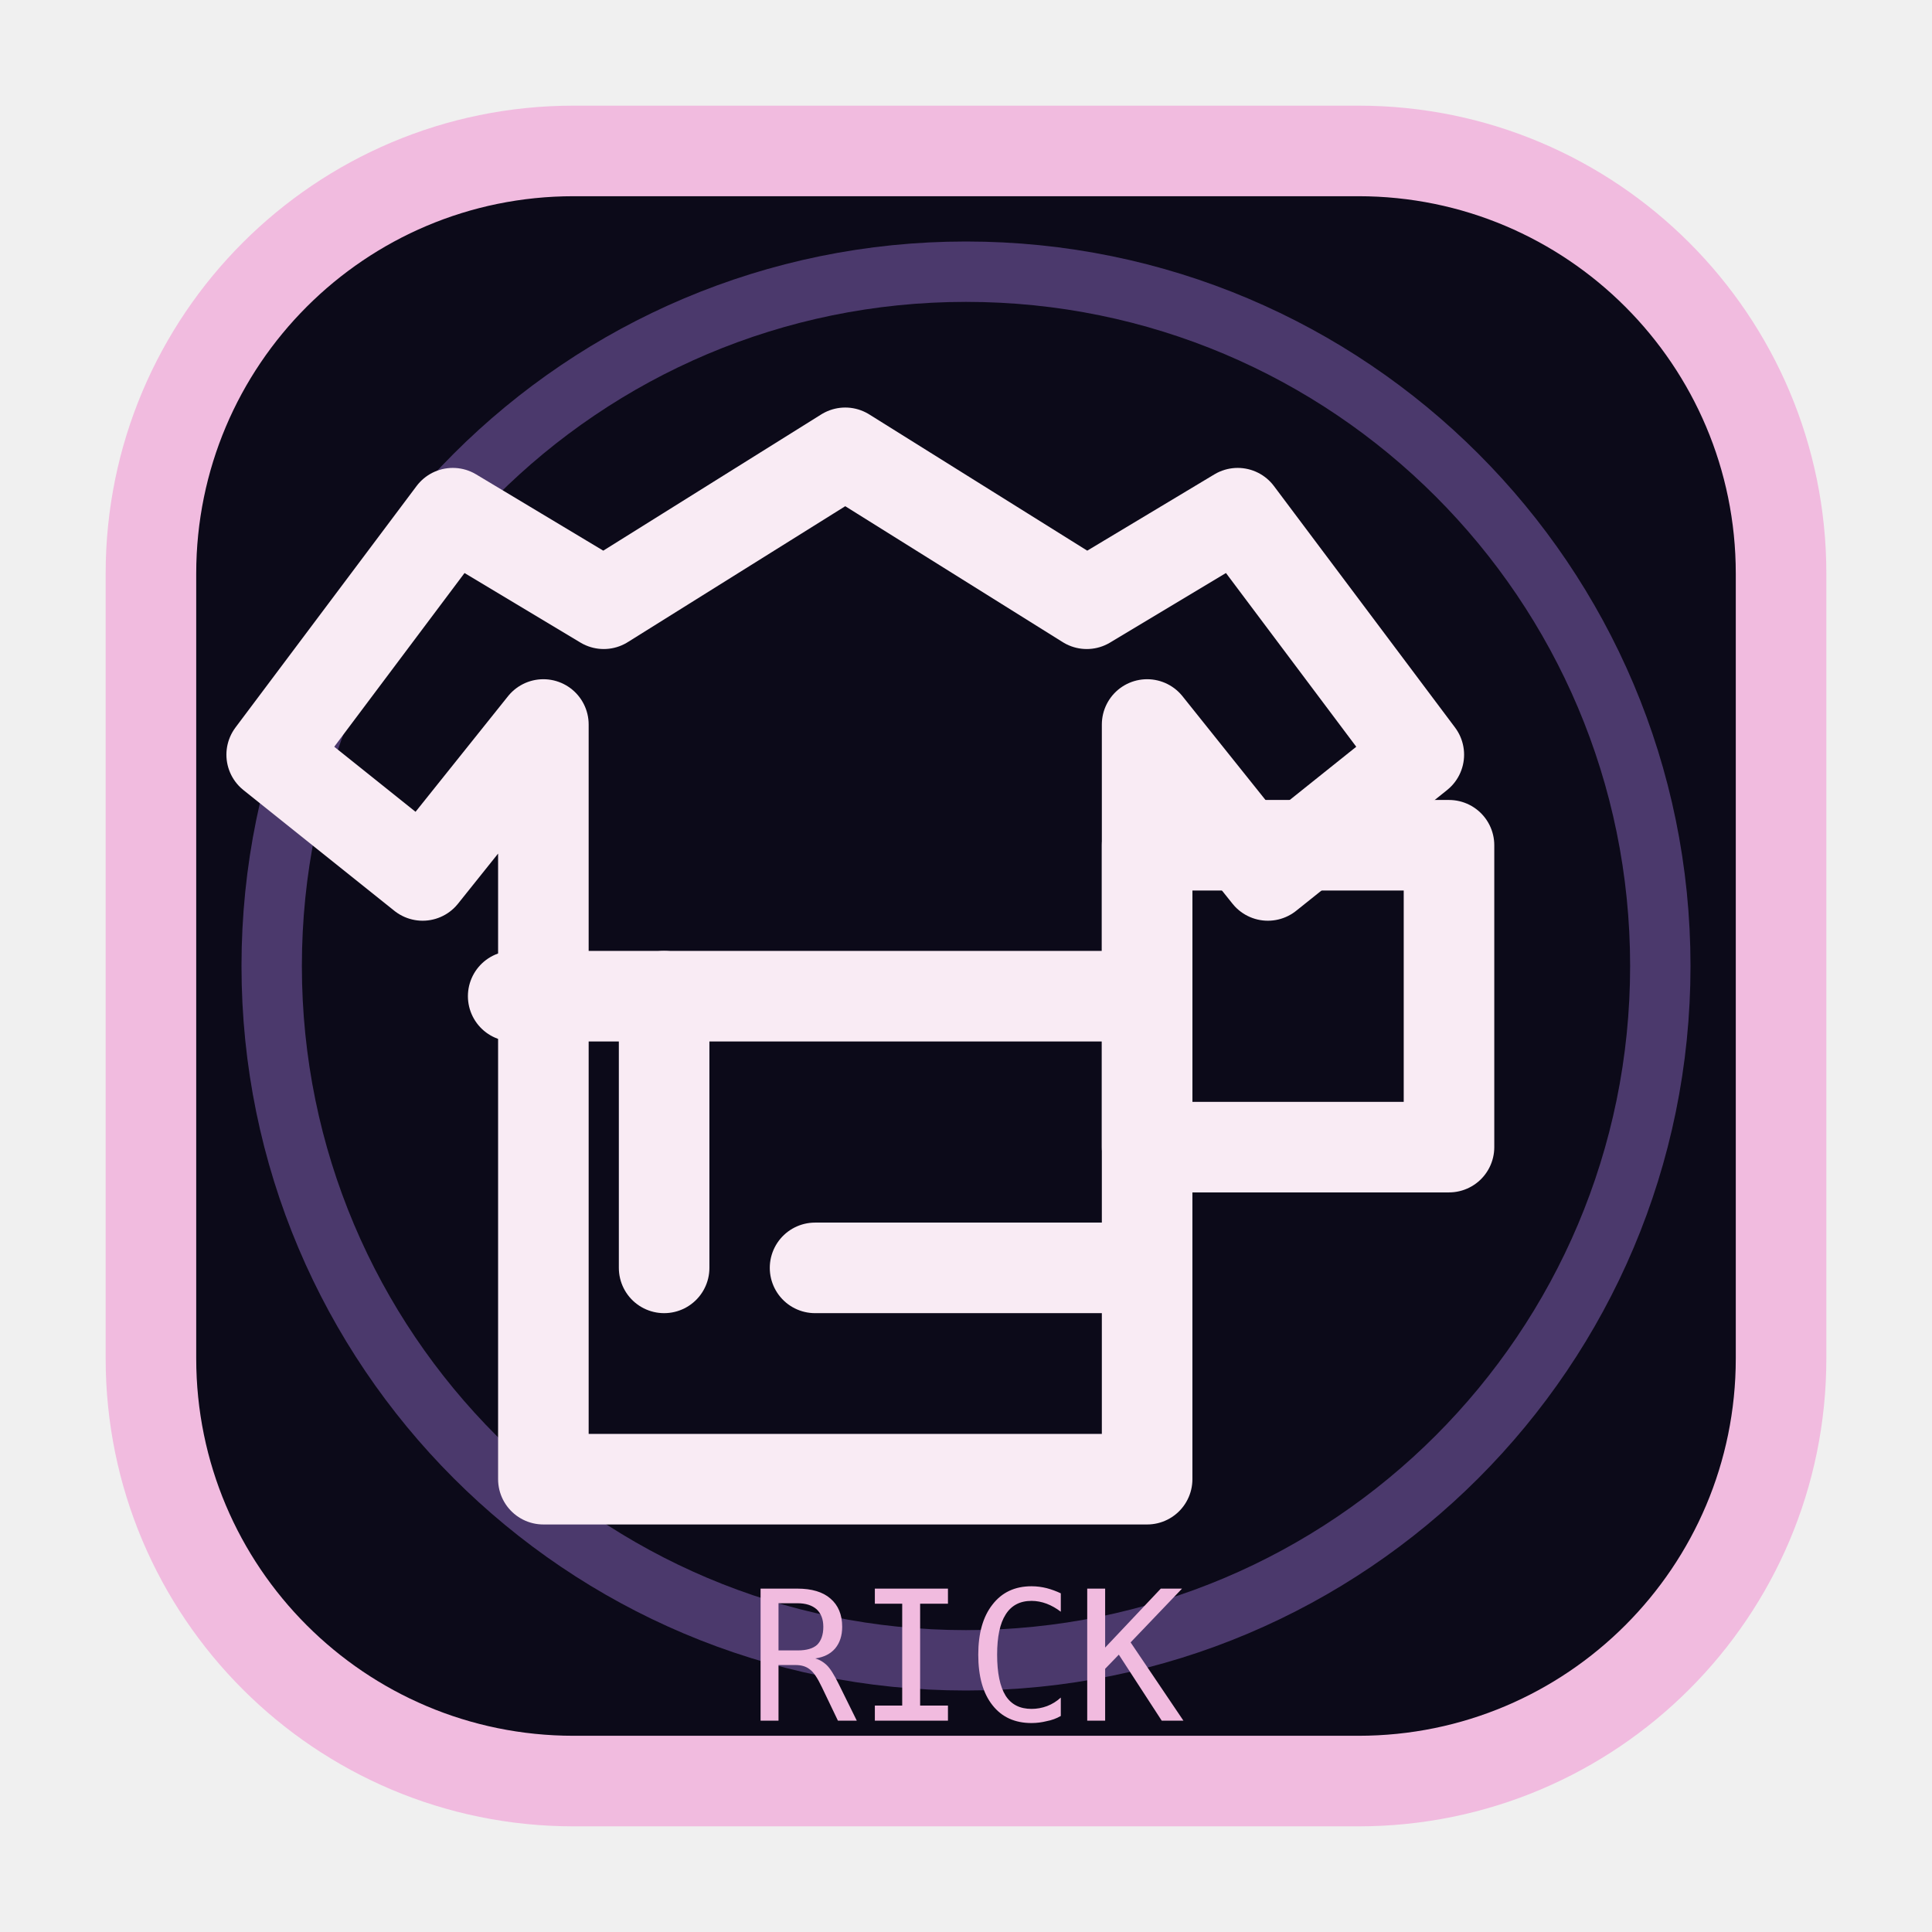
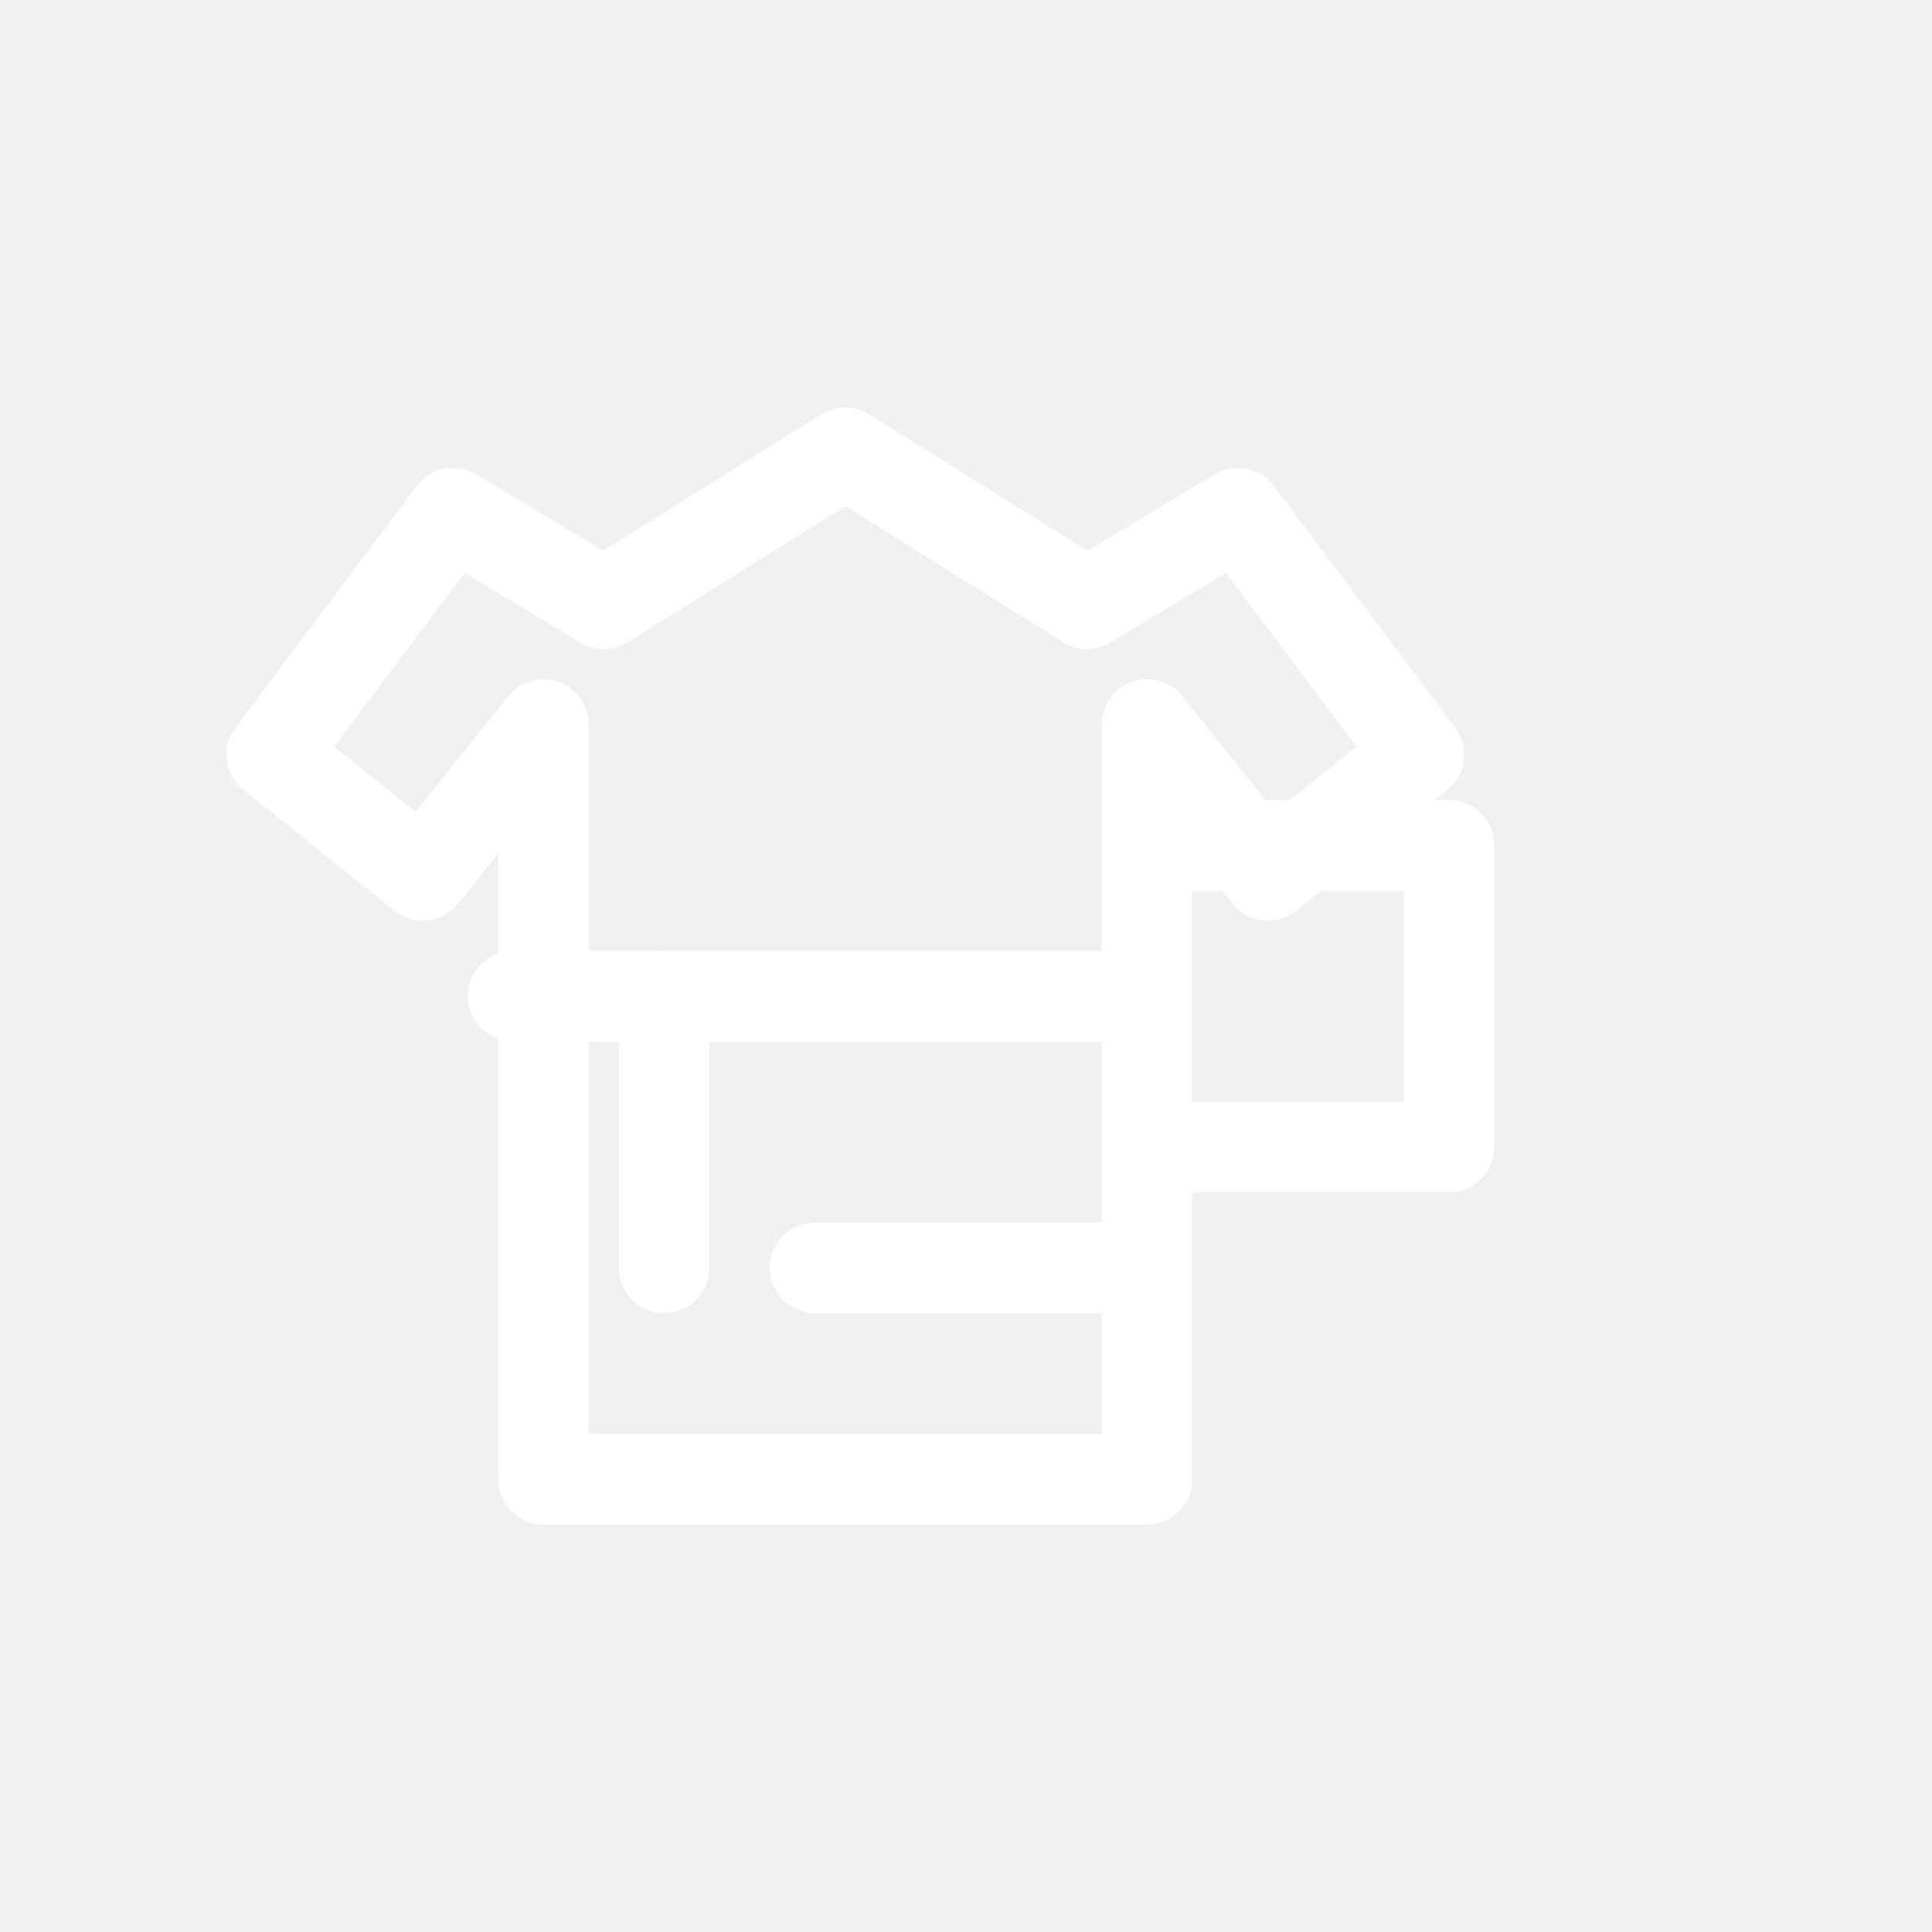
<svg xmlns="http://www.w3.org/2000/svg" width="64" height="64" viewBox="0 0 64 64">
-   <rect x="5" y="5" width="54" height="54" rx="14" fill="#0c0a19" stroke="#f1bbdf" stroke-width="3" />
-   <circle cx="32" cy="32" r="23" fill="none" stroke="#5b4581" stroke-width="2" opacity="0.8" />
-   <g fill="none" stroke="#f9ebf4" stroke-width="3" stroke-linecap="round" stroke-linejoin="round">
+   <g fill="none" stroke="#ffffff" stroke-width="3" stroke-linecap="round" stroke-linejoin="round">
    <path d="M17 33H38" />
    <path d="M38 28H48V38H38Z" />
    <path d="M22 33V42" />
    <path d="M27 42H37" />
    <path d="M20 20L28 15L36 20L41 17L47 25L42 29L38 24V49H18V24L14 29L9 25L15 17Z" />
  </g>
-   <text x="32" y="57" text-anchor="middle" font-family="monospace" font-size="6" fill="#f1bbdf">RICK</text>
</svg>
